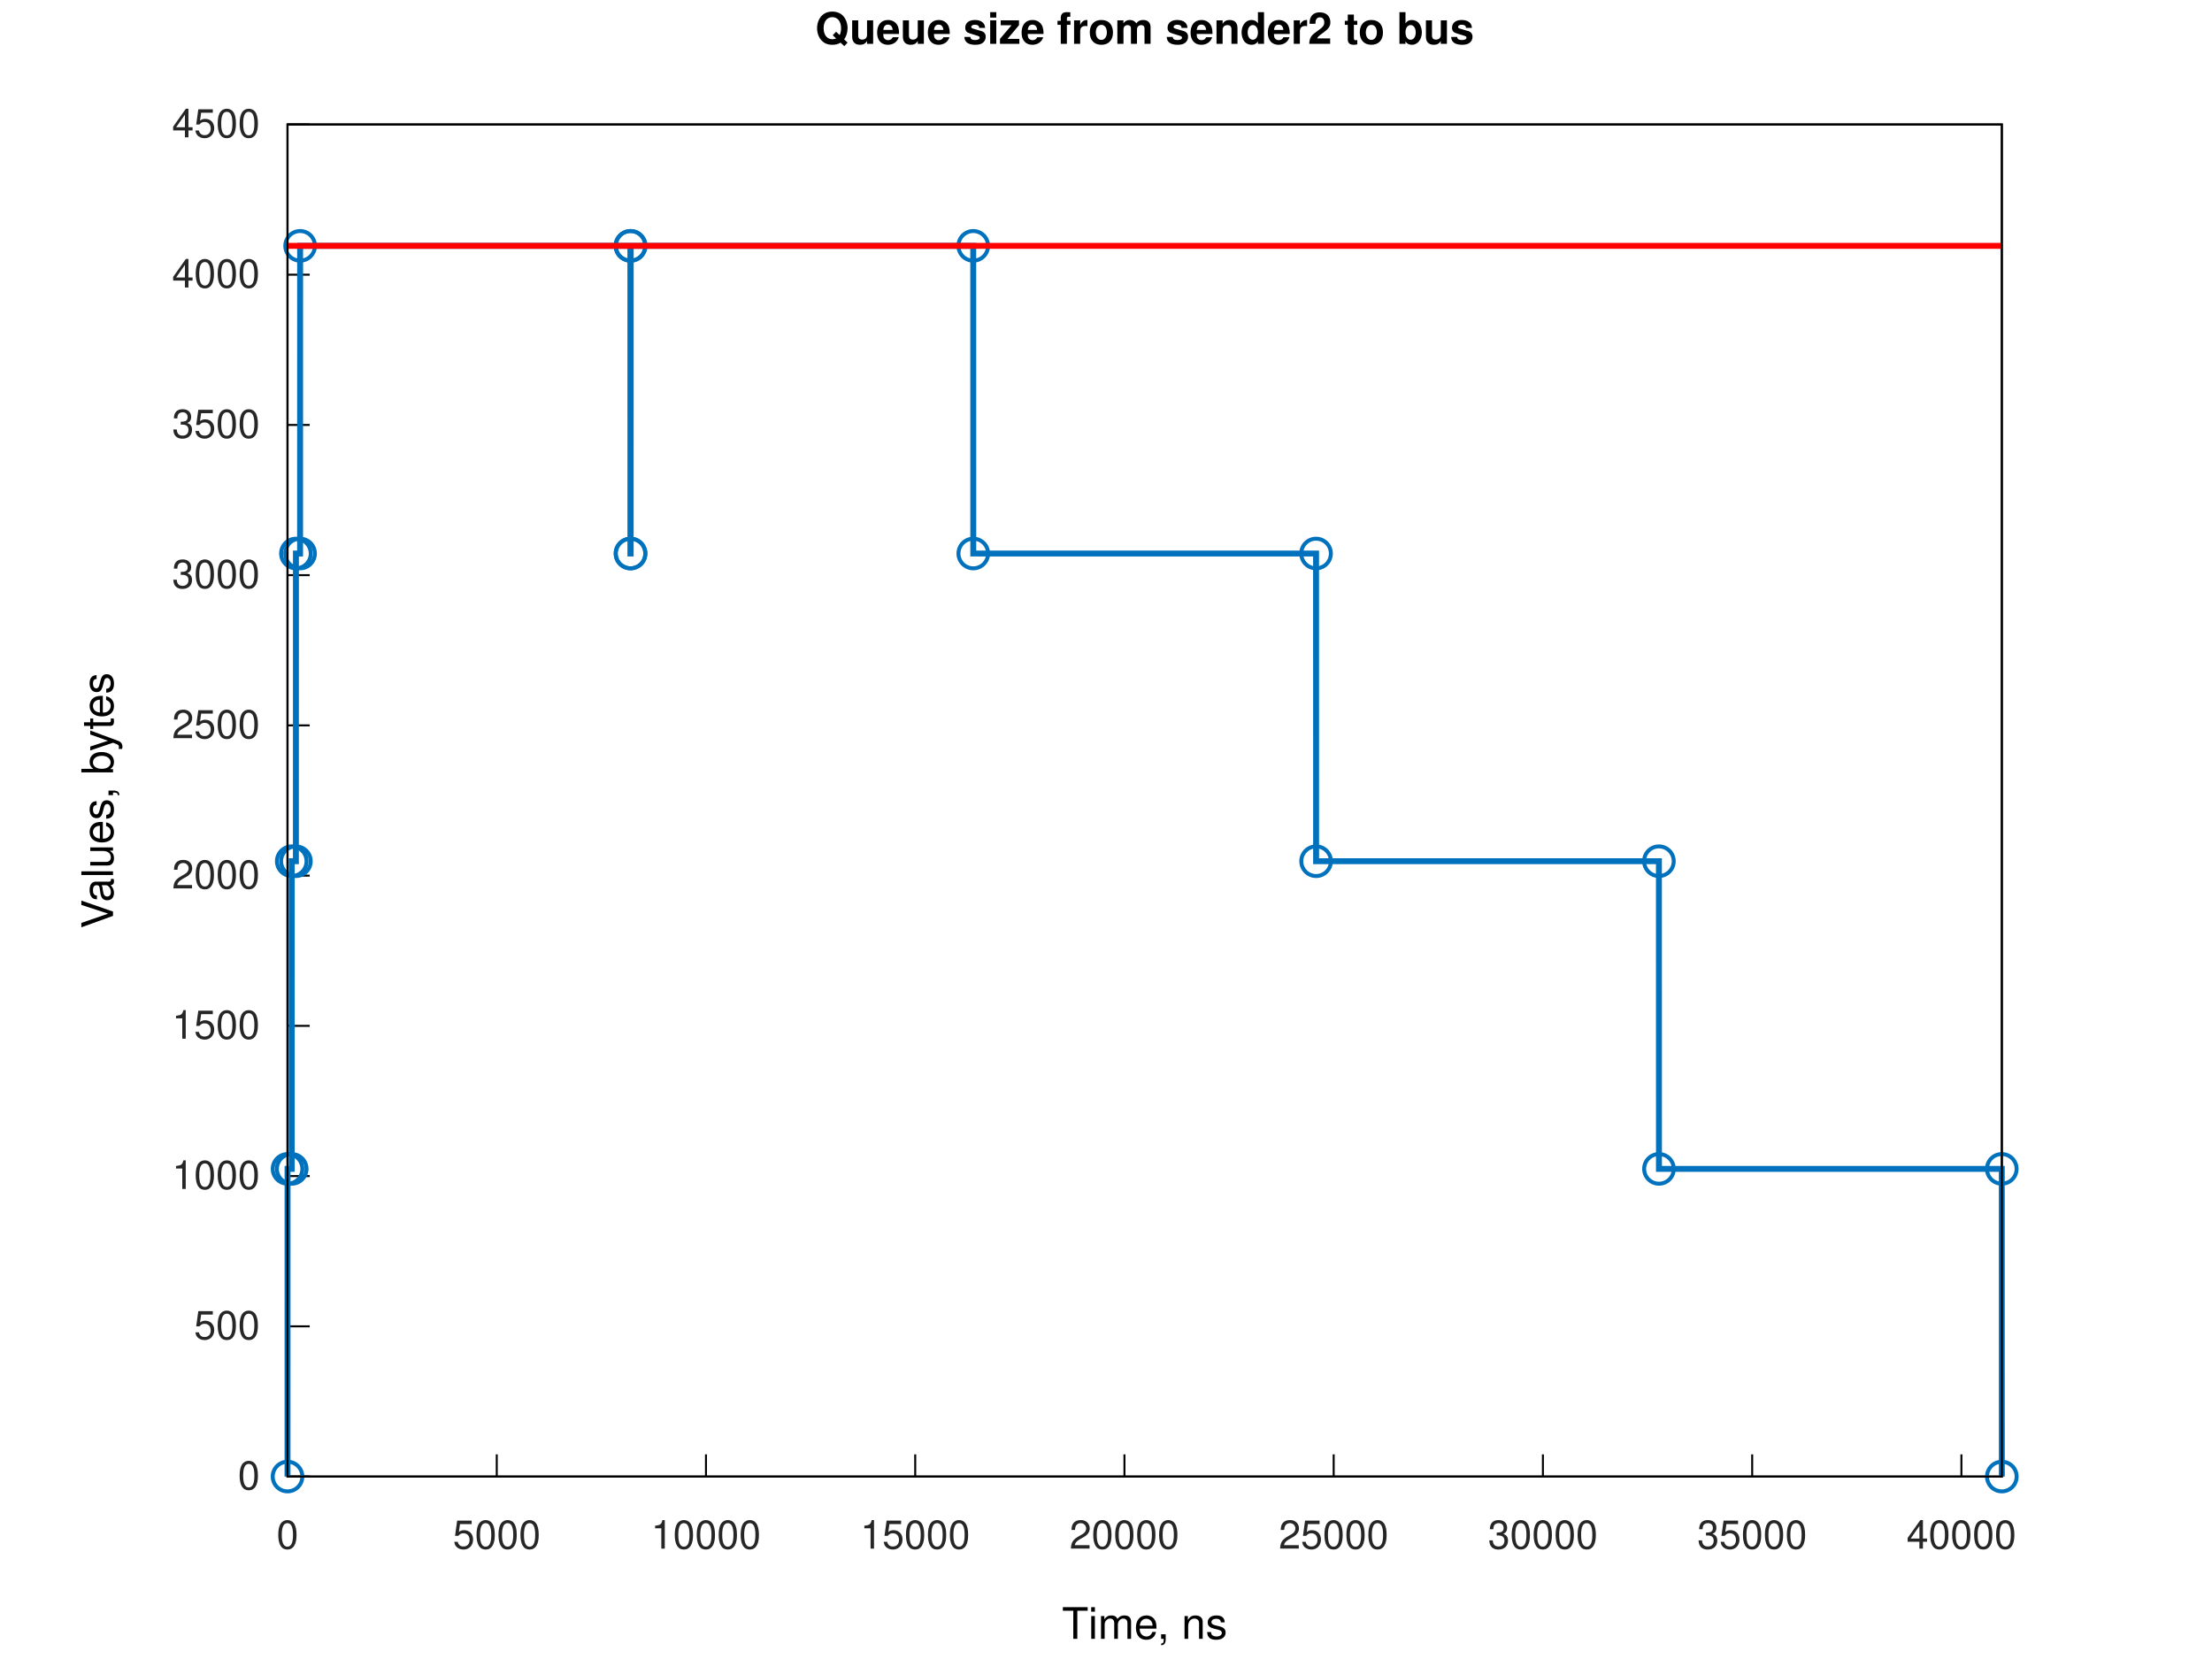
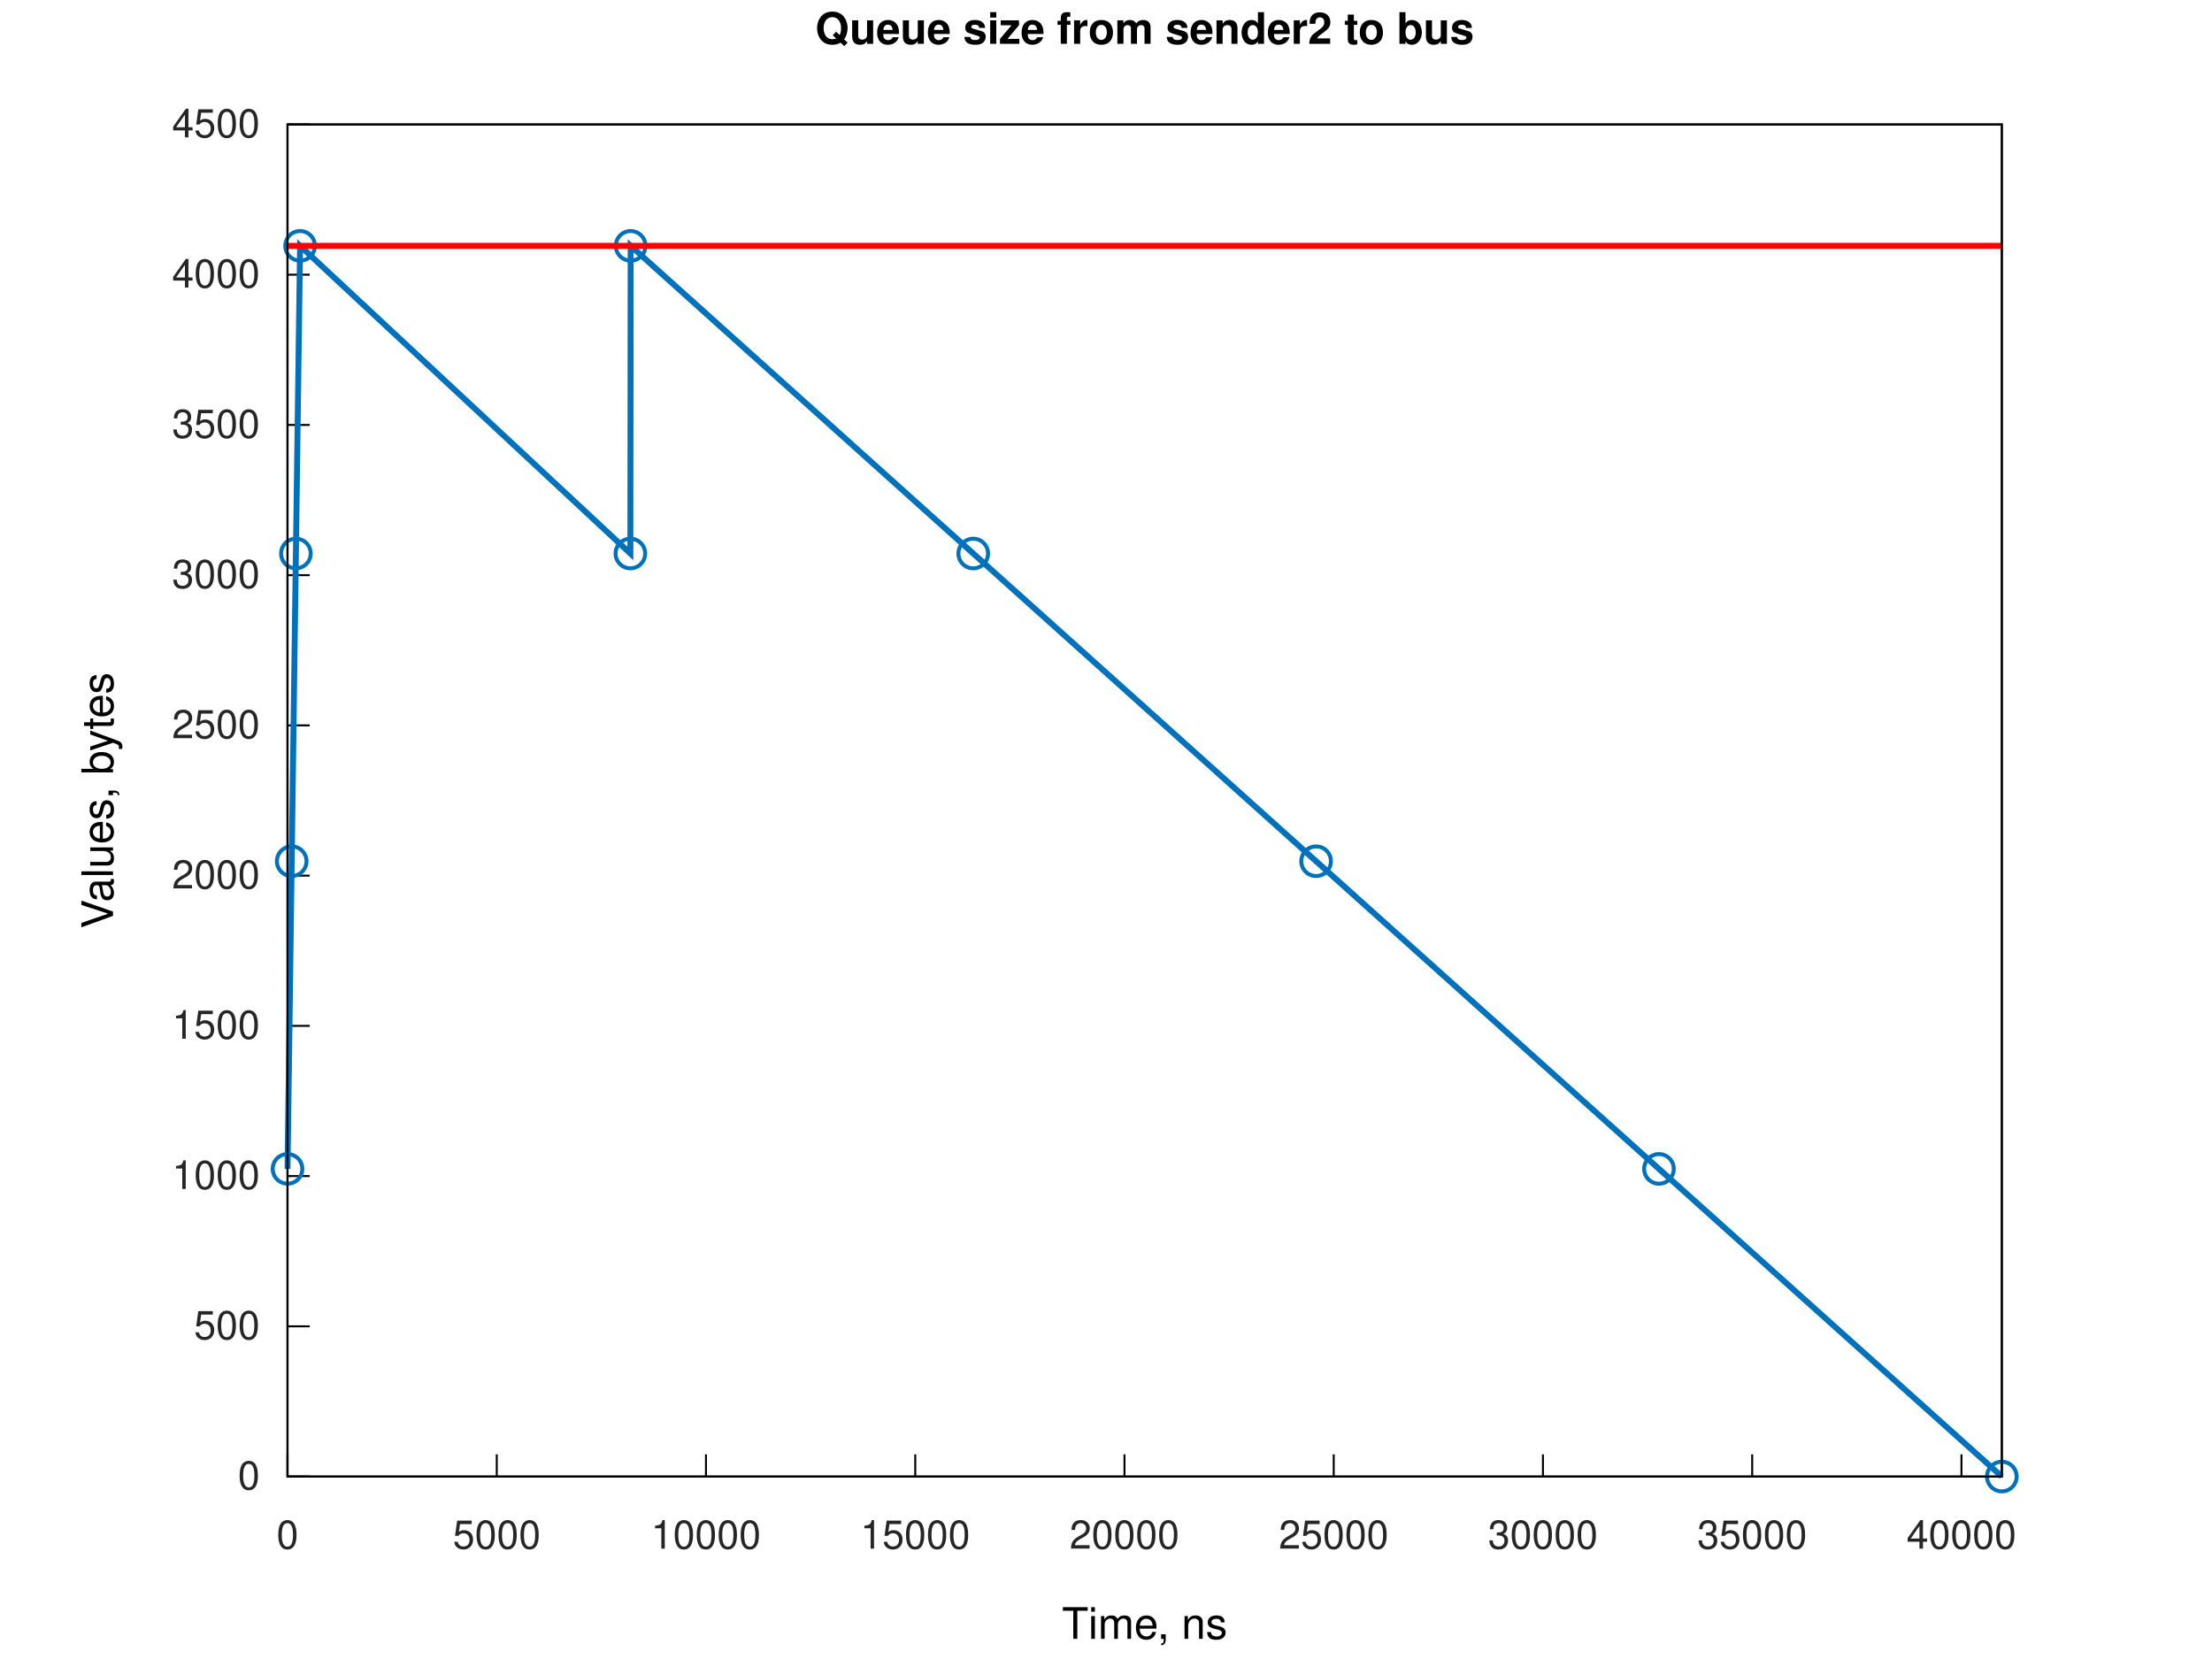
<svg xmlns="http://www.w3.org/2000/svg" xmlns:xlink="http://www.w3.org/1999/xlink" width="560" height="420" viewBox="0 0 560 420">
  <g id="gnuplot_canvas">
    <rect x="0" y="0" width="560" height="420" fill="none" />
    <defs>
      <circle id="gpDot" r="0.5" stroke-width="0.5" stroke="currentColor" />
      <path id="gpPt0" stroke-width="0.267" stroke="currentColor" d="M-1,0 h2 M0,-1 v2" />
      <path id="gpPt1" stroke-width="0.267" stroke="currentColor" d="M-1,-1 L1,1 M1,-1 L-1,1" />
      <path id="gpPt2" stroke-width="0.267" stroke="currentColor" d="M-1,0 L1,0 M0,-1 L0,1 M-1,-1 L1,1 M-1,1 L1,-1" />
      <rect id="gpPt3" stroke-width="0.267" stroke="currentColor" x="-1" y="-1" width="2" height="2" />
      <rect id="gpPt4" stroke-width="0.267" stroke="currentColor" fill="currentColor" x="-1" y="-1" width="2" height="2" />
      <circle id="gpPt5" stroke-width="0.267" stroke="currentColor" cx="0" cy="0" r="1" />
      <use xlink:href="#gpPt5" id="gpPt6" fill="currentColor" stroke="none" />
      <path id="gpPt7" stroke-width="0.267" stroke="currentColor" d="M0,-1.33 L-1.33,0.67 L1.33,0.67 z" />
      <use xlink:href="#gpPt7" id="gpPt8" fill="currentColor" stroke="none" />
      <use xlink:href="#gpPt7" id="gpPt9" stroke="currentColor" transform="rotate(180)" />
      <use xlink:href="#gpPt9" id="gpPt10" fill="currentColor" stroke="none" />
      <use xlink:href="#gpPt3" id="gpPt11" stroke="currentColor" transform="rotate(45)" />
      <use xlink:href="#gpPt11" id="gpPt12" fill="currentColor" stroke="none" />
      <path id="gpPt13" stroke-width="0.267" stroke="currentColor" d="M0,1.330 L1.265,0.411 L0.782,-1.067 L-0.782,-1.076 L-1.265,0.411 z" />
      <use xlink:href="#gpPt13" id="gpPt14" fill="currentColor" stroke="none" />
      <filter id="textbox" filterUnits="objectBoundingBox" x="0" y="0" height="1" width="1">
        <feFlood flood-color="white" flood-opacity="1" result="bgnd" />
        <feComposite in="SourceGraphic" in2="bgnd" operator="atop" />
      </filter>
      <filter id="greybox" filterUnits="objectBoundingBox" x="0" y="0" height="1" width="1">
        <feFlood flood-color="lightgrey" flood-opacity="1" result="grey" />
        <feComposite in="SourceGraphic" in2="grey" operator="atop" />
      </filter>
    </defs>
    <g fill="none" color="white" stroke="currentColor" stroke-width="1.00" stroke-linecap="butt" stroke-linejoin="miter">
</g>
    <g fill="none" color="white" stroke="currentColor" stroke-width="0.50" stroke-linecap="butt" stroke-linejoin="miter">
</g>
    <g fill="none" color="black" stroke="currentColor" stroke-width="0.50" stroke-linecap="butt" stroke-linejoin="miter">
      <path stroke="rgb(  0,   0,   0)" d="M72.79,373.81 L78.41,373.81  " />
      <g transform="translate(65.79,377.06)" stroke="none" fill="rgb(38,38,38)" font-family="Helvetica" font-size="10.00" text-anchor="end">
        <text>
          <tspan font-family="Helvetica">0</tspan>
        </text>
      </g>
    </g>
    <g fill="none" color="black" stroke="currentColor" stroke-width="0.50" stroke-linecap="butt" stroke-linejoin="miter">
      <path stroke="rgb(  0,   0,   0)" d="M72.79,335.78 L78.41,335.78  " />
      <g transform="translate(65.79,339.03)" stroke="none" fill="rgb(38,38,38)" font-family="Helvetica" font-size="10.00" text-anchor="end">
        <text>
          <tspan font-family="Helvetica">500</tspan>
        </text>
      </g>
    </g>
    <g fill="none" color="black" stroke="currentColor" stroke-width="0.50" stroke-linecap="butt" stroke-linejoin="miter">
      <path stroke="rgb(  0,   0,   0)" d="M72.79,297.74 L78.41,297.74  " />
      <g transform="translate(65.79,300.99)" stroke="none" fill="rgb(38,38,38)" font-family="Helvetica" font-size="10.00" text-anchor="end">
        <text>
          <tspan font-family="Helvetica">1000</tspan>
        </text>
      </g>
    </g>
    <g fill="none" color="black" stroke="currentColor" stroke-width="0.50" stroke-linecap="butt" stroke-linejoin="miter">
      <path stroke="rgb(  0,   0,   0)" d="M72.79,259.71 L78.41,259.71  " />
      <g transform="translate(65.79,262.96)" stroke="none" fill="rgb(38,38,38)" font-family="Helvetica" font-size="10.00" text-anchor="end">
        <text>
          <tspan font-family="Helvetica">1500</tspan>
        </text>
      </g>
    </g>
    <g fill="none" color="black" stroke="currentColor" stroke-width="0.50" stroke-linecap="butt" stroke-linejoin="miter">
      <path stroke="rgb(  0,   0,   0)" d="M72.79,221.68 L78.41,221.68  " />
      <g transform="translate(65.79,224.93)" stroke="none" fill="rgb(38,38,38)" font-family="Helvetica" font-size="10.00" text-anchor="end">
        <text>
          <tspan font-family="Helvetica">2000</tspan>
        </text>
      </g>
    </g>
    <g fill="none" color="black" stroke="currentColor" stroke-width="0.50" stroke-linecap="butt" stroke-linejoin="miter">
      <path stroke="rgb(  0,   0,   0)" d="M72.79,183.64 L78.41,183.64  " />
      <g transform="translate(65.79,186.89)" stroke="none" fill="rgb(38,38,38)" font-family="Helvetica" font-size="10.00" text-anchor="end">
        <text>
          <tspan font-family="Helvetica">2500</tspan>
        </text>
      </g>
    </g>
    <g fill="none" color="black" stroke="currentColor" stroke-width="0.50" stroke-linecap="butt" stroke-linejoin="miter">
      <path stroke="rgb(  0,   0,   0)" d="M72.79,145.61 L78.41,145.61  " />
      <g transform="translate(65.79,148.86)" stroke="none" fill="rgb(38,38,38)" font-family="Helvetica" font-size="10.00" text-anchor="end">
        <text>
          <tspan font-family="Helvetica">3000</tspan>
        </text>
      </g>
    </g>
    <g fill="none" color="black" stroke="currentColor" stroke-width="0.50" stroke-linecap="butt" stroke-linejoin="miter">
      <path stroke="rgb(  0,   0,   0)" d="M72.79,107.58 L78.41,107.58  " />
      <g transform="translate(65.79,110.83)" stroke="none" fill="rgb(38,38,38)" font-family="Helvetica" font-size="10.00" text-anchor="end">
        <text>
          <tspan font-family="Helvetica">3500</tspan>
        </text>
      </g>
    </g>
    <g fill="none" color="black" stroke="currentColor" stroke-width="0.50" stroke-linecap="butt" stroke-linejoin="miter">
      <path stroke="rgb(  0,   0,   0)" d="M72.79,69.54 L78.41,69.54  " />
      <g transform="translate(65.79,72.79)" stroke="none" fill="rgb(38,38,38)" font-family="Helvetica" font-size="10.00" text-anchor="end">
        <text>
          <tspan font-family="Helvetica">4000</tspan>
        </text>
      </g>
    </g>
    <g fill="none" color="black" stroke="currentColor" stroke-width="0.50" stroke-linecap="butt" stroke-linejoin="miter">
      <path stroke="rgb(  0,   0,   0)" d="M72.79,31.51 L78.41,31.51  " />
      <g transform="translate(65.79,34.76)" stroke="none" fill="rgb(38,38,38)" font-family="Helvetica" font-size="10.00" text-anchor="end">
        <text>
          <tspan font-family="Helvetica">4500</tspan>
        </text>
      </g>
    </g>
    <g fill="none" color="black" stroke="currentColor" stroke-width="0.50" stroke-linecap="butt" stroke-linejoin="miter">
      <path stroke="rgb(  0,   0,   0)" d="M72.79,373.81 L72.79,368.19  " />
      <g transform="translate(72.79,392.06)" stroke="none" fill="rgb(38,38,38)" font-family="Helvetica" font-size="10.00" text-anchor="middle">
        <text>
          <tspan font-family="Helvetica">0</tspan>
        </text>
      </g>
    </g>
    <g fill="none" color="black" stroke="currentColor" stroke-width="0.50" stroke-linecap="butt" stroke-linejoin="miter">
      <path stroke="rgb(  0,   0,   0)" d="M125.76,373.81 L125.76,368.19  " />
      <g transform="translate(125.76,392.06)" stroke="none" fill="rgb(38,38,38)" font-family="Helvetica" font-size="10.00" text-anchor="middle">
        <text>
          <tspan font-family="Helvetica">5000</tspan>
        </text>
      </g>
    </g>
    <g fill="none" color="black" stroke="currentColor" stroke-width="0.50" stroke-linecap="butt" stroke-linejoin="miter">
      <path stroke="rgb(  0,   0,   0)" d="M178.73,373.81 L178.73,368.19  " />
      <g transform="translate(178.73,392.06)" stroke="none" fill="rgb(38,38,38)" font-family="Helvetica" font-size="10.00" text-anchor="middle">
        <text>
          <tspan font-family="Helvetica">10000</tspan>
        </text>
      </g>
    </g>
    <g fill="none" color="black" stroke="currentColor" stroke-width="0.50" stroke-linecap="butt" stroke-linejoin="miter">
-       <path stroke="rgb(  0,   0,   0)" d="M231.70,373.81 L231.70,368.19  " />
-       <g transform="translate(231.70,392.06)" stroke="none" fill="rgb(38,38,38)" font-family="Helvetica" font-size="10.00" text-anchor="middle">
+       <path stroke="rgb(  0,   0,   0)" d="M231.71,373.81 L231.71,368.19  " />
+       <g transform="translate(231.71,392.06)" stroke="none" fill="rgb(38,38,38)" font-family="Helvetica" font-size="10.00" text-anchor="middle">
        <text>
          <tspan font-family="Helvetica">15000</tspan>
        </text>
      </g>
    </g>
    <g fill="none" color="black" stroke="currentColor" stroke-width="0.50" stroke-linecap="butt" stroke-linejoin="miter">
-       <path stroke="rgb(  0,   0,   0)" d="M284.67,373.81 L284.67,368.19  " />
-       <g transform="translate(284.67,392.06)" stroke="none" fill="rgb(38,38,38)" font-family="Helvetica" font-size="10.00" text-anchor="middle">
+       <path stroke="rgb(  0,   0,   0)" d="M284.68,373.81 L284.68,368.19  " />
+       <g transform="translate(284.68,392.06)" stroke="none" fill="rgb(38,38,38)" font-family="Helvetica" font-size="10.00" text-anchor="middle">
        <text>
          <tspan font-family="Helvetica">20000</tspan>
        </text>
      </g>
    </g>
    <g fill="none" color="black" stroke="currentColor" stroke-width="0.50" stroke-linecap="butt" stroke-linejoin="miter">
-       <path stroke="rgb(  0,   0,   0)" d="M337.64,373.81 L337.64,368.19  " />
-       <g transform="translate(337.64,392.06)" stroke="none" fill="rgb(38,38,38)" font-family="Helvetica" font-size="10.00" text-anchor="middle">
+       <path stroke="rgb(  0,   0,   0)" d="M337.65,373.81 L337.65,368.19  " />
+       <g transform="translate(337.65,392.06)" stroke="none" fill="rgb(38,38,38)" font-family="Helvetica" font-size="10.00" text-anchor="middle">
        <text>
          <tspan font-family="Helvetica">25000</tspan>
        </text>
      </g>
    </g>
    <g fill="none" color="black" stroke="currentColor" stroke-width="0.50" stroke-linecap="butt" stroke-linejoin="miter">
-       <path stroke="rgb(  0,   0,   0)" d="M390.61,373.81 L390.61,368.19  " />
-       <g transform="translate(390.61,392.06)" stroke="none" fill="rgb(38,38,38)" font-family="Helvetica" font-size="10.00" text-anchor="middle">
+       <path stroke="rgb(  0,   0,   0)" d="M390.62,373.81 L390.62,368.19  " />
+       <g transform="translate(390.62,392.06)" stroke="none" fill="rgb(38,38,38)" font-family="Helvetica" font-size="10.00" text-anchor="middle">
        <text>
          <tspan font-family="Helvetica">30000</tspan>
        </text>
      </g>
    </g>
    <g fill="none" color="black" stroke="currentColor" stroke-width="0.50" stroke-linecap="butt" stroke-linejoin="miter">
      <path stroke="rgb(  0,   0,   0)" d="M443.59,373.81 L443.59,368.19  " />
      <g transform="translate(443.59,392.06)" stroke="none" fill="rgb(38,38,38)" font-family="Helvetica" font-size="10.00" text-anchor="middle">
        <text>
          <tspan font-family="Helvetica">35000</tspan>
        </text>
      </g>
    </g>
    <g fill="none" color="black" stroke="currentColor" stroke-width="0.50" stroke-linecap="butt" stroke-linejoin="miter">
-       <path stroke="rgb(  0,   0,   0)" d="M496.56,373.81 L496.56,368.19  " />
-       <g transform="translate(496.56,392.06)" stroke="none" fill="rgb(38,38,38)" font-family="Helvetica" font-size="10.00" text-anchor="middle">
+       <path stroke="rgb(  0,   0,   0)" d="M496.57,373.81 L496.57,368.19  " />
+       <g transform="translate(496.57,392.06)" stroke="none" fill="rgb(38,38,38)" font-family="Helvetica" font-size="10.00" text-anchor="middle">
        <text>
          <tspan font-family="Helvetica">40000</tspan>
        </text>
      </g>
    </g>
    <g fill="none" color="black" stroke="currentColor" stroke-width="0.50" stroke-linecap="butt" stroke-linejoin="miter">
</g>
    <g fill="none" color="black" stroke="currentColor" stroke-width="0.50" stroke-linecap="butt" stroke-linejoin="miter">
      <path stroke="rgb(  0,   0,   0)" d="M72.79,31.51 L72.79,373.81 L506.79,373.81 L506.79,31.51 L72.79,31.51 Z  " />
    </g>
    <g fill="none" color="black" stroke="currentColor" stroke-width="0.50" stroke-linecap="butt" stroke-linejoin="miter">
</g>
    <g id="gnuplot_plot_1a">
      <g fill="none" color="white" stroke="rgb(  0,   0,   0)" stroke-width="1.50" stroke-linecap="butt" stroke-linejoin="miter">
</g>
      <g fill="none" color="black" stroke="currentColor" stroke-width="1.50" stroke-linecap="butt" stroke-linejoin="miter">
-         <path stroke="rgb(  0, 113, 188)" d="M72.79,373.81 L72.80,295.92 L73.85,295.92 L73.86,218.03 L74.91,218.03 L74.92,140.13 L75.97,140.13 L75.98,62.24   L159.59,62.24 L159.60,140.13 L159.66,140.13 L159.67,62.24 L246.39,62.24 L246.40,140.13 L333.18,140.13 L333.19,218.03   L419.98,218.03 L419.99,295.92 L506.78,295.92 L506.79,373.81  " />
-         <use xlink:href="#gpPt5" transform="translate(72.79,373.81) scale(3.75)" color="rgb(  0, 113, 188)" />
-         <use xlink:href="#gpPt5" transform="translate(72.80,295.92) scale(3.75)" color="rgb(  0, 113, 188)" />
-         <use xlink:href="#gpPt5" transform="translate(73.85,295.92) scale(3.75)" color="rgb(  0, 113, 188)" />
-         <use xlink:href="#gpPt5" transform="translate(73.86,218.03) scale(3.75)" color="rgb(  0, 113, 188)" />
-         <use xlink:href="#gpPt5" transform="translate(74.91,218.03) scale(3.75)" color="rgb(  0, 113, 188)" />
-         <use xlink:href="#gpPt5" transform="translate(74.92,140.13) scale(3.75)" color="rgb(  0, 113, 188)" />
-         <use xlink:href="#gpPt5" transform="translate(75.97,140.13) scale(3.75)" color="rgb(  0, 113, 188)" />
-         <use xlink:href="#gpPt5" transform="translate(75.98,62.24) scale(3.75)" color="rgb(  0, 113, 188)" />
-         <use xlink:href="#gpPt5" transform="translate(159.59,62.24) scale(3.75)" color="rgb(  0, 113, 188)" />
-         <use xlink:href="#gpPt5" transform="translate(159.60,140.13) scale(3.75)" color="rgb(  0, 113, 188)" />
-         <use xlink:href="#gpPt5" transform="translate(159.66,140.13) scale(3.75)" color="rgb(  0, 113, 188)" />
-         <use xlink:href="#gpPt5" transform="translate(159.67,62.24) scale(3.75)" color="rgb(  0, 113, 188)" />
-         <use xlink:href="#gpPt5" transform="translate(246.39,62.24) scale(3.75)" color="rgb(  0, 113, 188)" />
-         <use xlink:href="#gpPt5" transform="translate(246.40,140.13) scale(3.75)" color="rgb(  0, 113, 188)" />
-         <use xlink:href="#gpPt5" transform="translate(333.18,140.13) scale(3.75)" color="rgb(  0, 113, 188)" />
+         <path stroke="rgb(  0, 113, 188)" d="M72.79,295.92 L73.85,218.03 L74.91,140.13 L75.97,62.24 L159.59,140.13 L159.66,62.24 L246.39,140.13 L333.19,218.03   L419.99,295.92 L506.79,373.81  " />
+         <use xlink:href="#gpPt5" transform="translate(72.79,295.92) scale(3.75)" color="rgb(  0, 113, 188)" />
+         <use xlink:href="#gpPt5" transform="translate(73.85,218.03) scale(3.75)" color="rgb(  0, 113, 188)" />
+         <use xlink:href="#gpPt5" transform="translate(74.91,140.13) scale(3.75)" color="rgb(  0, 113, 188)" />
+         <use xlink:href="#gpPt5" transform="translate(75.97,62.24) scale(3.75)" color="rgb(  0, 113, 188)" />
+         <use xlink:href="#gpPt5" transform="translate(159.59,140.13) scale(3.75)" color="rgb(  0, 113, 188)" />
+         <use xlink:href="#gpPt5" transform="translate(159.66,62.24) scale(3.75)" color="rgb(  0, 113, 188)" />
+         <use xlink:href="#gpPt5" transform="translate(246.39,140.13) scale(3.75)" color="rgb(  0, 113, 188)" />
        <use xlink:href="#gpPt5" transform="translate(333.19,218.03) scale(3.75)" color="rgb(  0, 113, 188)" />
-         <use xlink:href="#gpPt5" transform="translate(419.98,218.03) scale(3.75)" color="rgb(  0, 113, 188)" />
        <use xlink:href="#gpPt5" transform="translate(419.99,295.92) scale(3.75)" color="rgb(  0, 113, 188)" />
-         <use xlink:href="#gpPt5" transform="translate(506.78,295.92) scale(3.75)" color="rgb(  0, 113, 188)" />
        <use xlink:href="#gpPt5" transform="translate(506.79,373.81) scale(3.75)" color="rgb(  0, 113, 188)" />
      </g>
    </g>
    <g id="gnuplot_plot_2a">
      <g fill="none" color="black" stroke="currentColor" stroke-width="1.50" stroke-linecap="butt" stroke-linejoin="miter">
        <path stroke="rgb(255,   0,   0)" d="M72.79,62.24 L506.79,62.24  " />
      </g>
    </g>
    <g fill="none" color="white" stroke="rgb(255,   0,   0)" stroke-width="2.00" stroke-linecap="butt" stroke-linejoin="miter">
</g>
    <g fill="none" color="black" stroke="currentColor" stroke-width="2.00" stroke-linecap="butt" stroke-linejoin="miter">
</g>
    <g fill="none" color="black" stroke="black" stroke-width="0.50" stroke-linecap="butt" stroke-linejoin="miter">
</g>
    <g fill="none" color="black" stroke="currentColor" stroke-width="0.50" stroke-linecap="butt" stroke-linejoin="miter">
      <path stroke="rgb(  0,   0,   0)" d="M72.79,31.51 L72.79,373.81 L506.79,373.81 L506.79,31.51 L72.79,31.51 Z  " />
      <g transform="translate(28.61,202.66) rotate(270.00)" stroke="none" fill="rgb(0,0,0)" font-family="Helvetica" font-size="11.00" text-anchor="middle">
        <text>
          <tspan font-family="Helvetica">Values, bytes</tspan>
        </text>
      </g>
    </g>
    <g fill="none" color="black" stroke="currentColor" stroke-width="0.50" stroke-linecap="butt" stroke-linejoin="miter">
      <g transform="translate(289.79,414.89)" stroke="none" fill="rgb(0,0,0)" font-family="Helvetica" font-size="11.00" text-anchor="middle">
        <text>
          <tspan font-family="Helvetica">Time, ns</tspan>
        </text>
      </g>
    </g>
    <g fill="none" color="black" stroke="currentColor" stroke-width="0.50" stroke-linecap="butt" stroke-linejoin="miter">
</g>
    <g fill="none" color="black" stroke="currentColor" stroke-width="0.50" stroke-linecap="butt" stroke-linejoin="miter">
      <g transform="translate(289.79,11.09)" stroke="none" fill="rgb(0,0,0)" font-family="Helvetica" font-size="11.00" text-anchor="middle">
        <text>
          <tspan font-family="Helvetica" font-weight="bold">Queue size from sender2 to bus</tspan>
        </text>
      </g>
    </g>
    <g fill="none" color="black" stroke="currentColor" stroke-width="0.50" stroke-linecap="butt" stroke-linejoin="miter">
</g>
  </g>
</svg>
